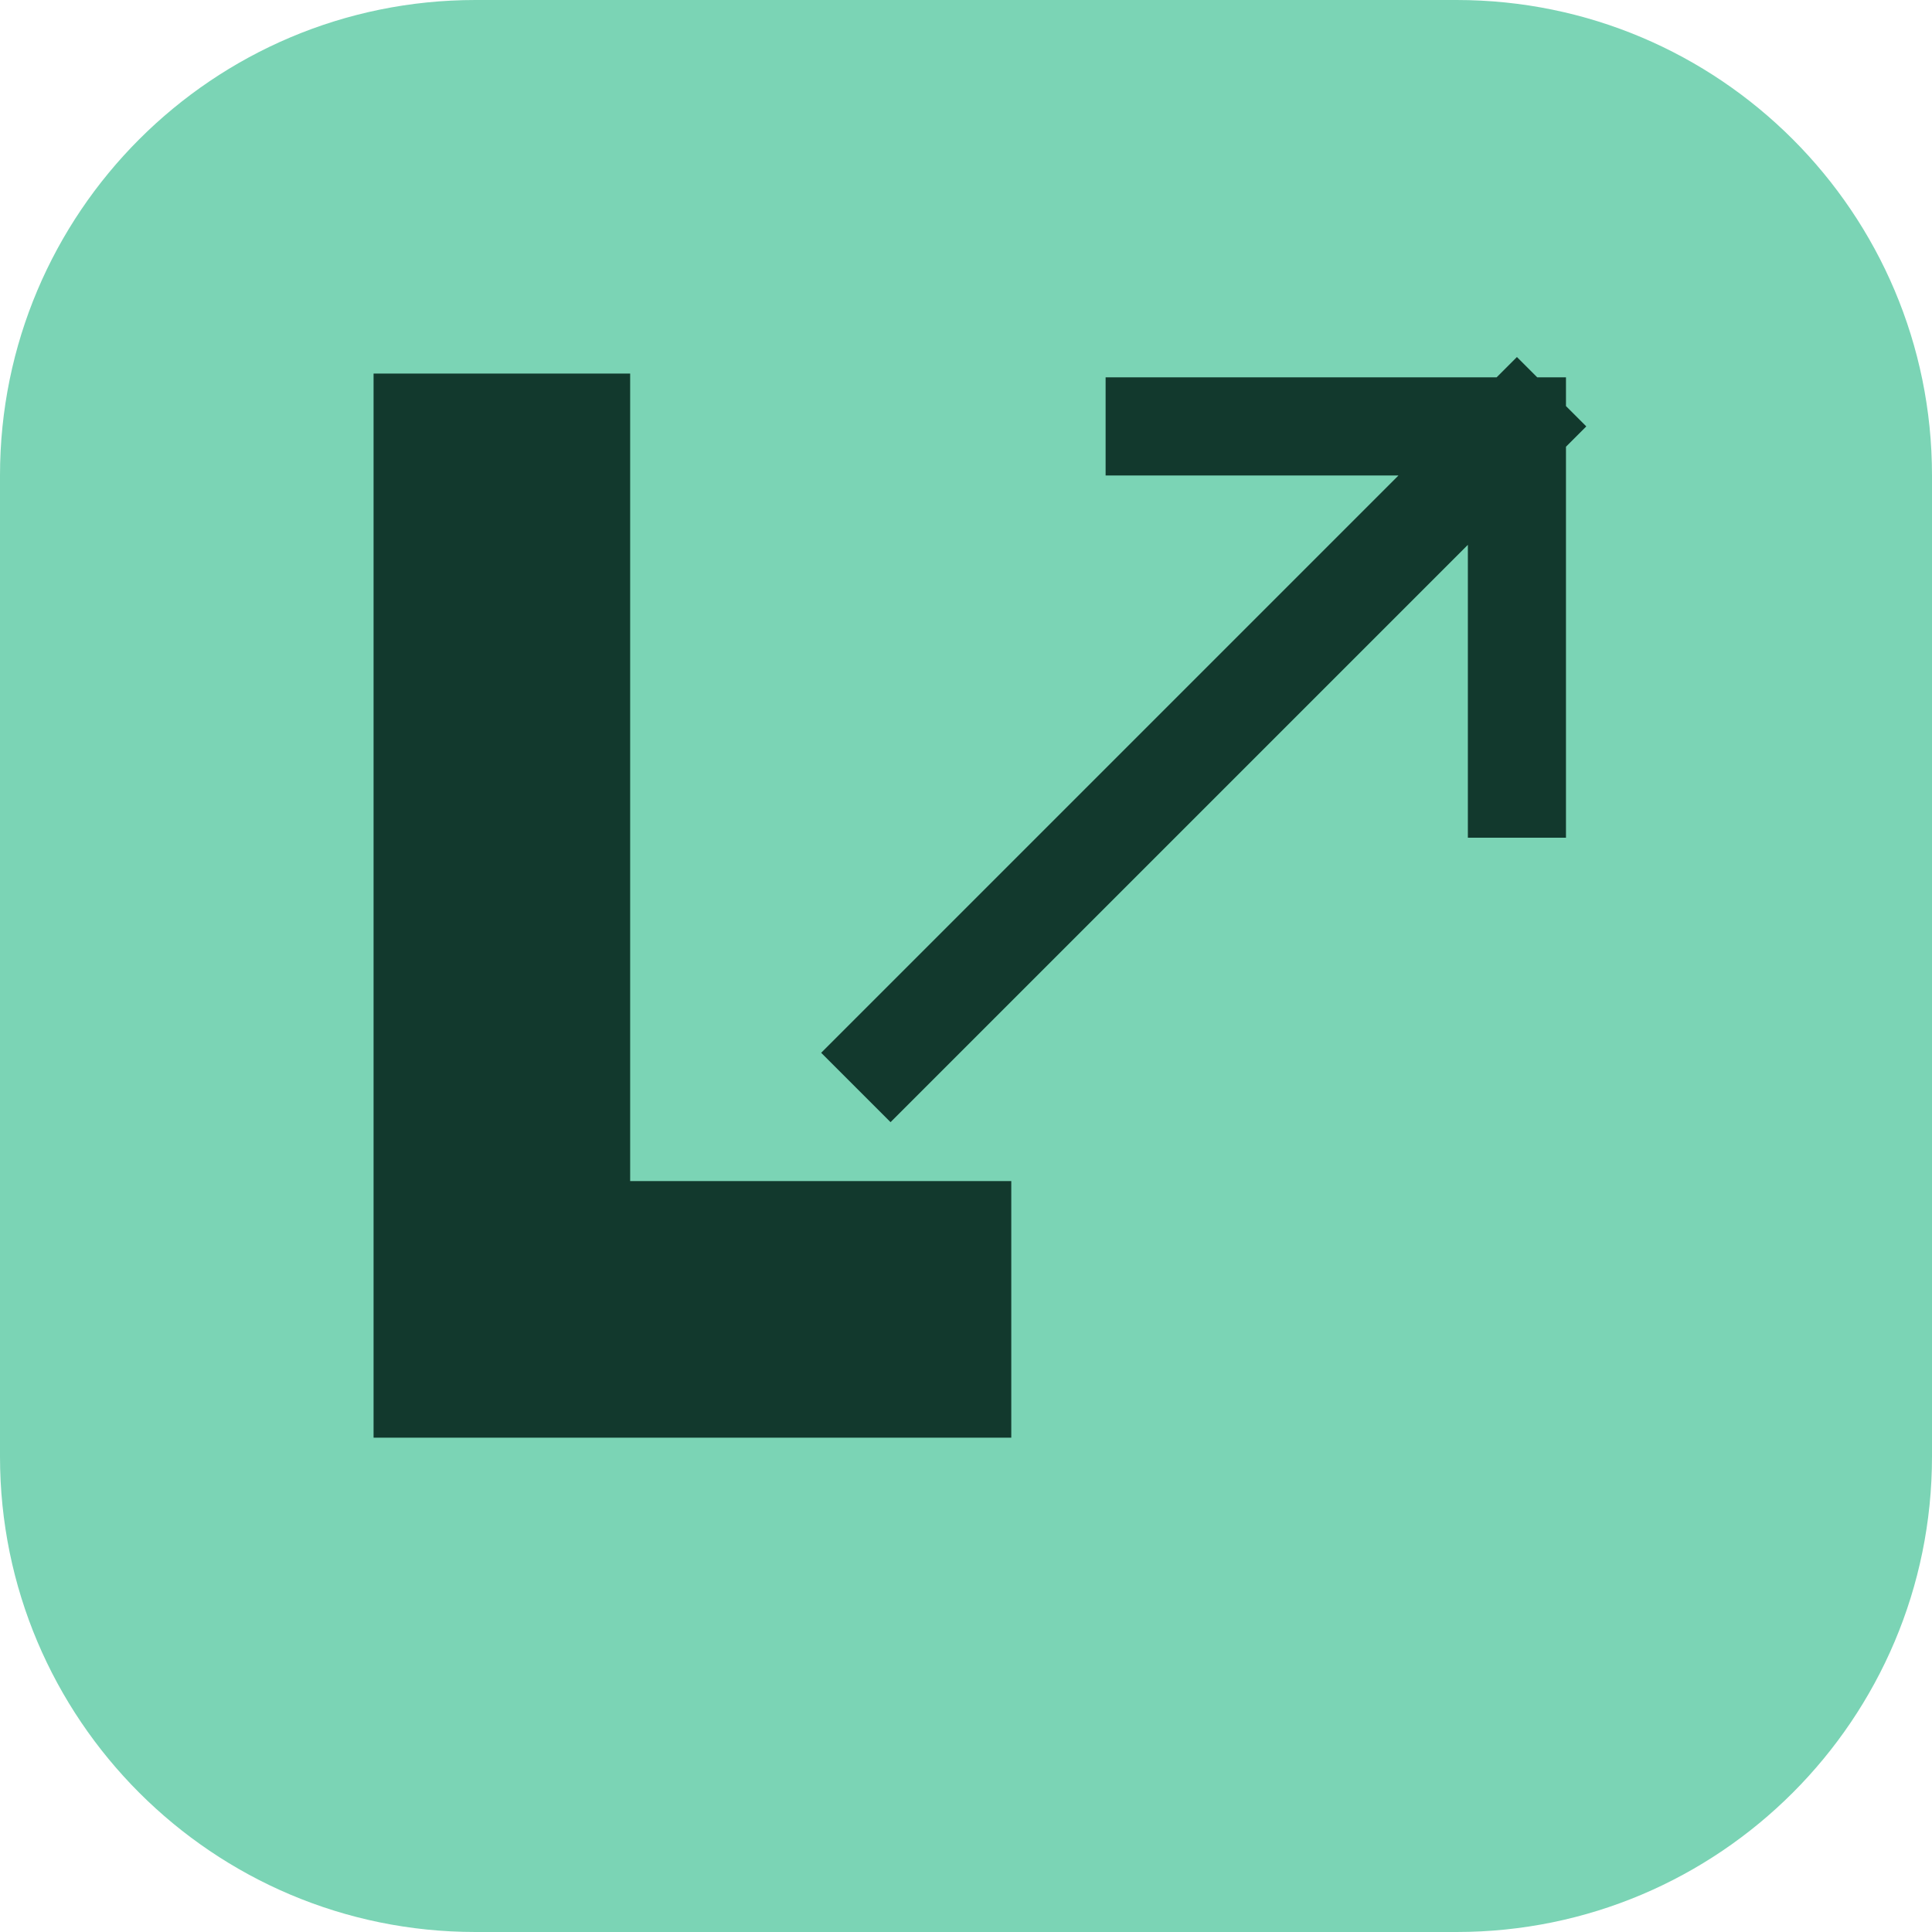
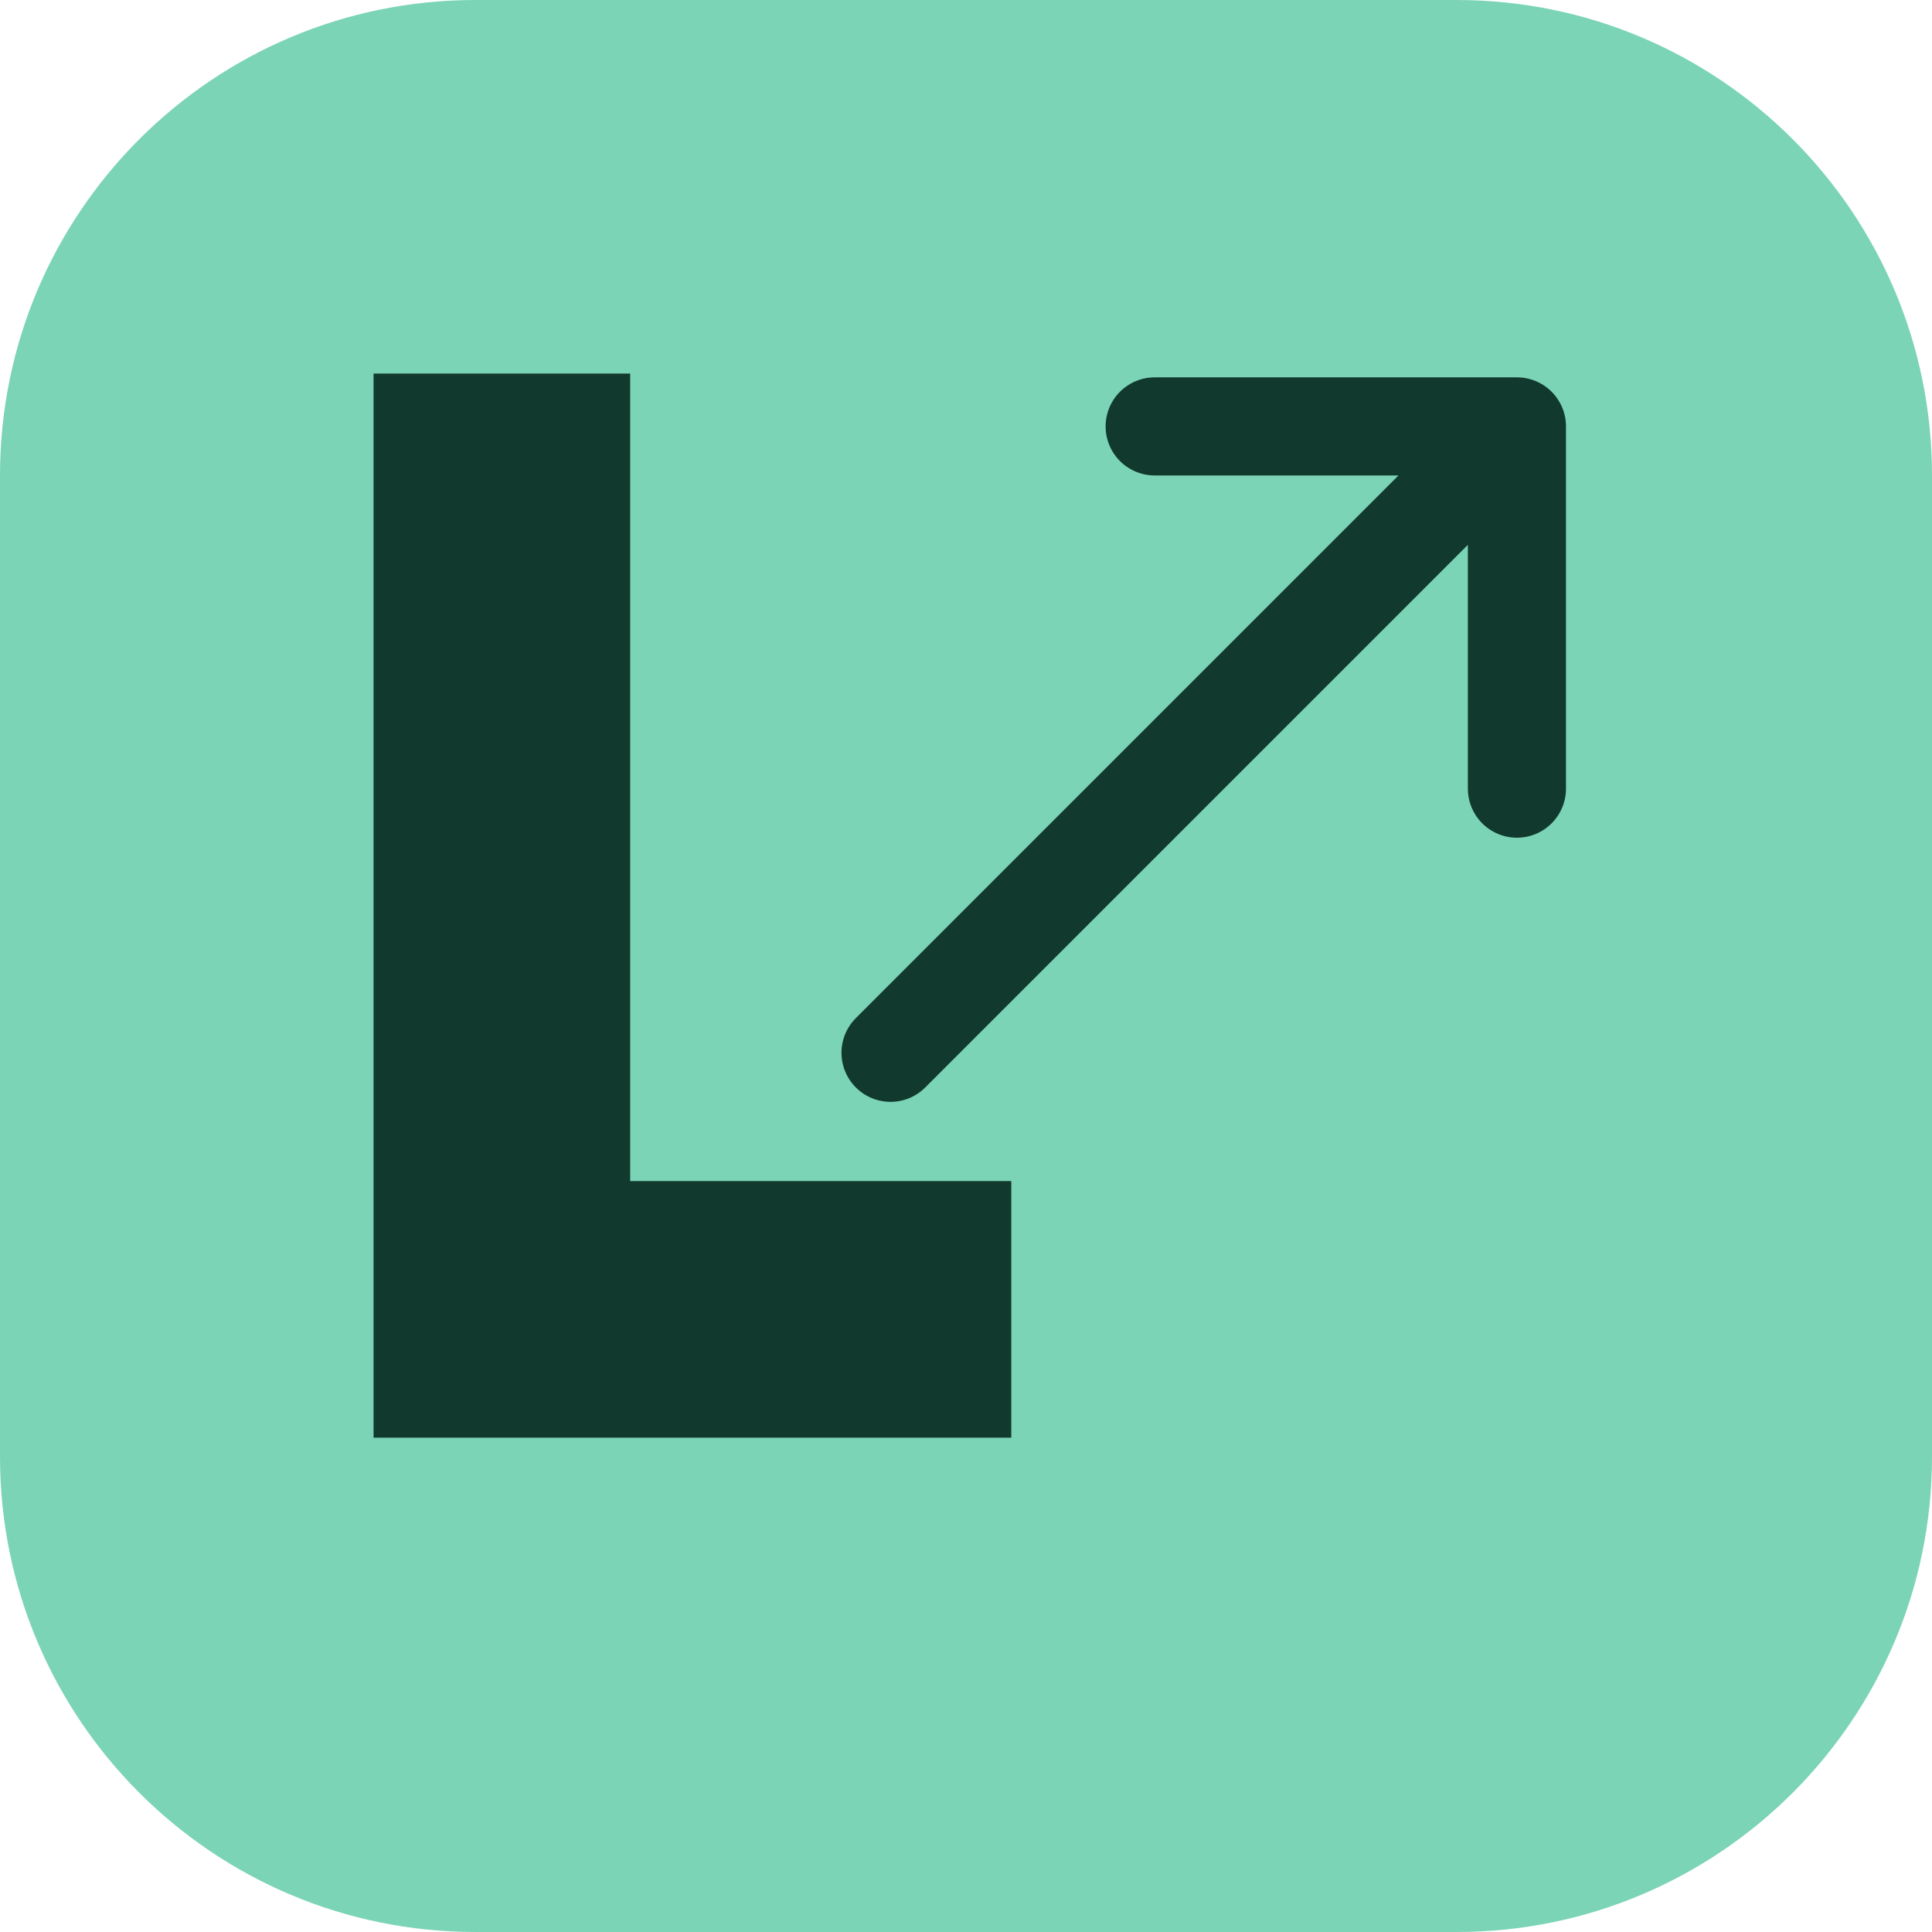
<svg xmlns="http://www.w3.org/2000/svg" width="1024" height="1024" viewBox="0 0 512 512">
  <rect width="512" height="512" rx="126" fill="#7bd4b5" />
  <path d="M99 99h68v282H99zm0 214h169v68H99z" fill="#12392d" />
-   <path d="M236 279 402 113m-96 0h96v96" fill="none" stroke="#12392d" stroke-width="26" stroke-linecap="square" stroke-linejoin="miter" />
+   <path d="M236 279 402 113m-96 0h96v96" fill="none" stroke="#12392d" stroke-width="26" stroke-linecap="round" stroke-linejoin="round" />
</svg>
